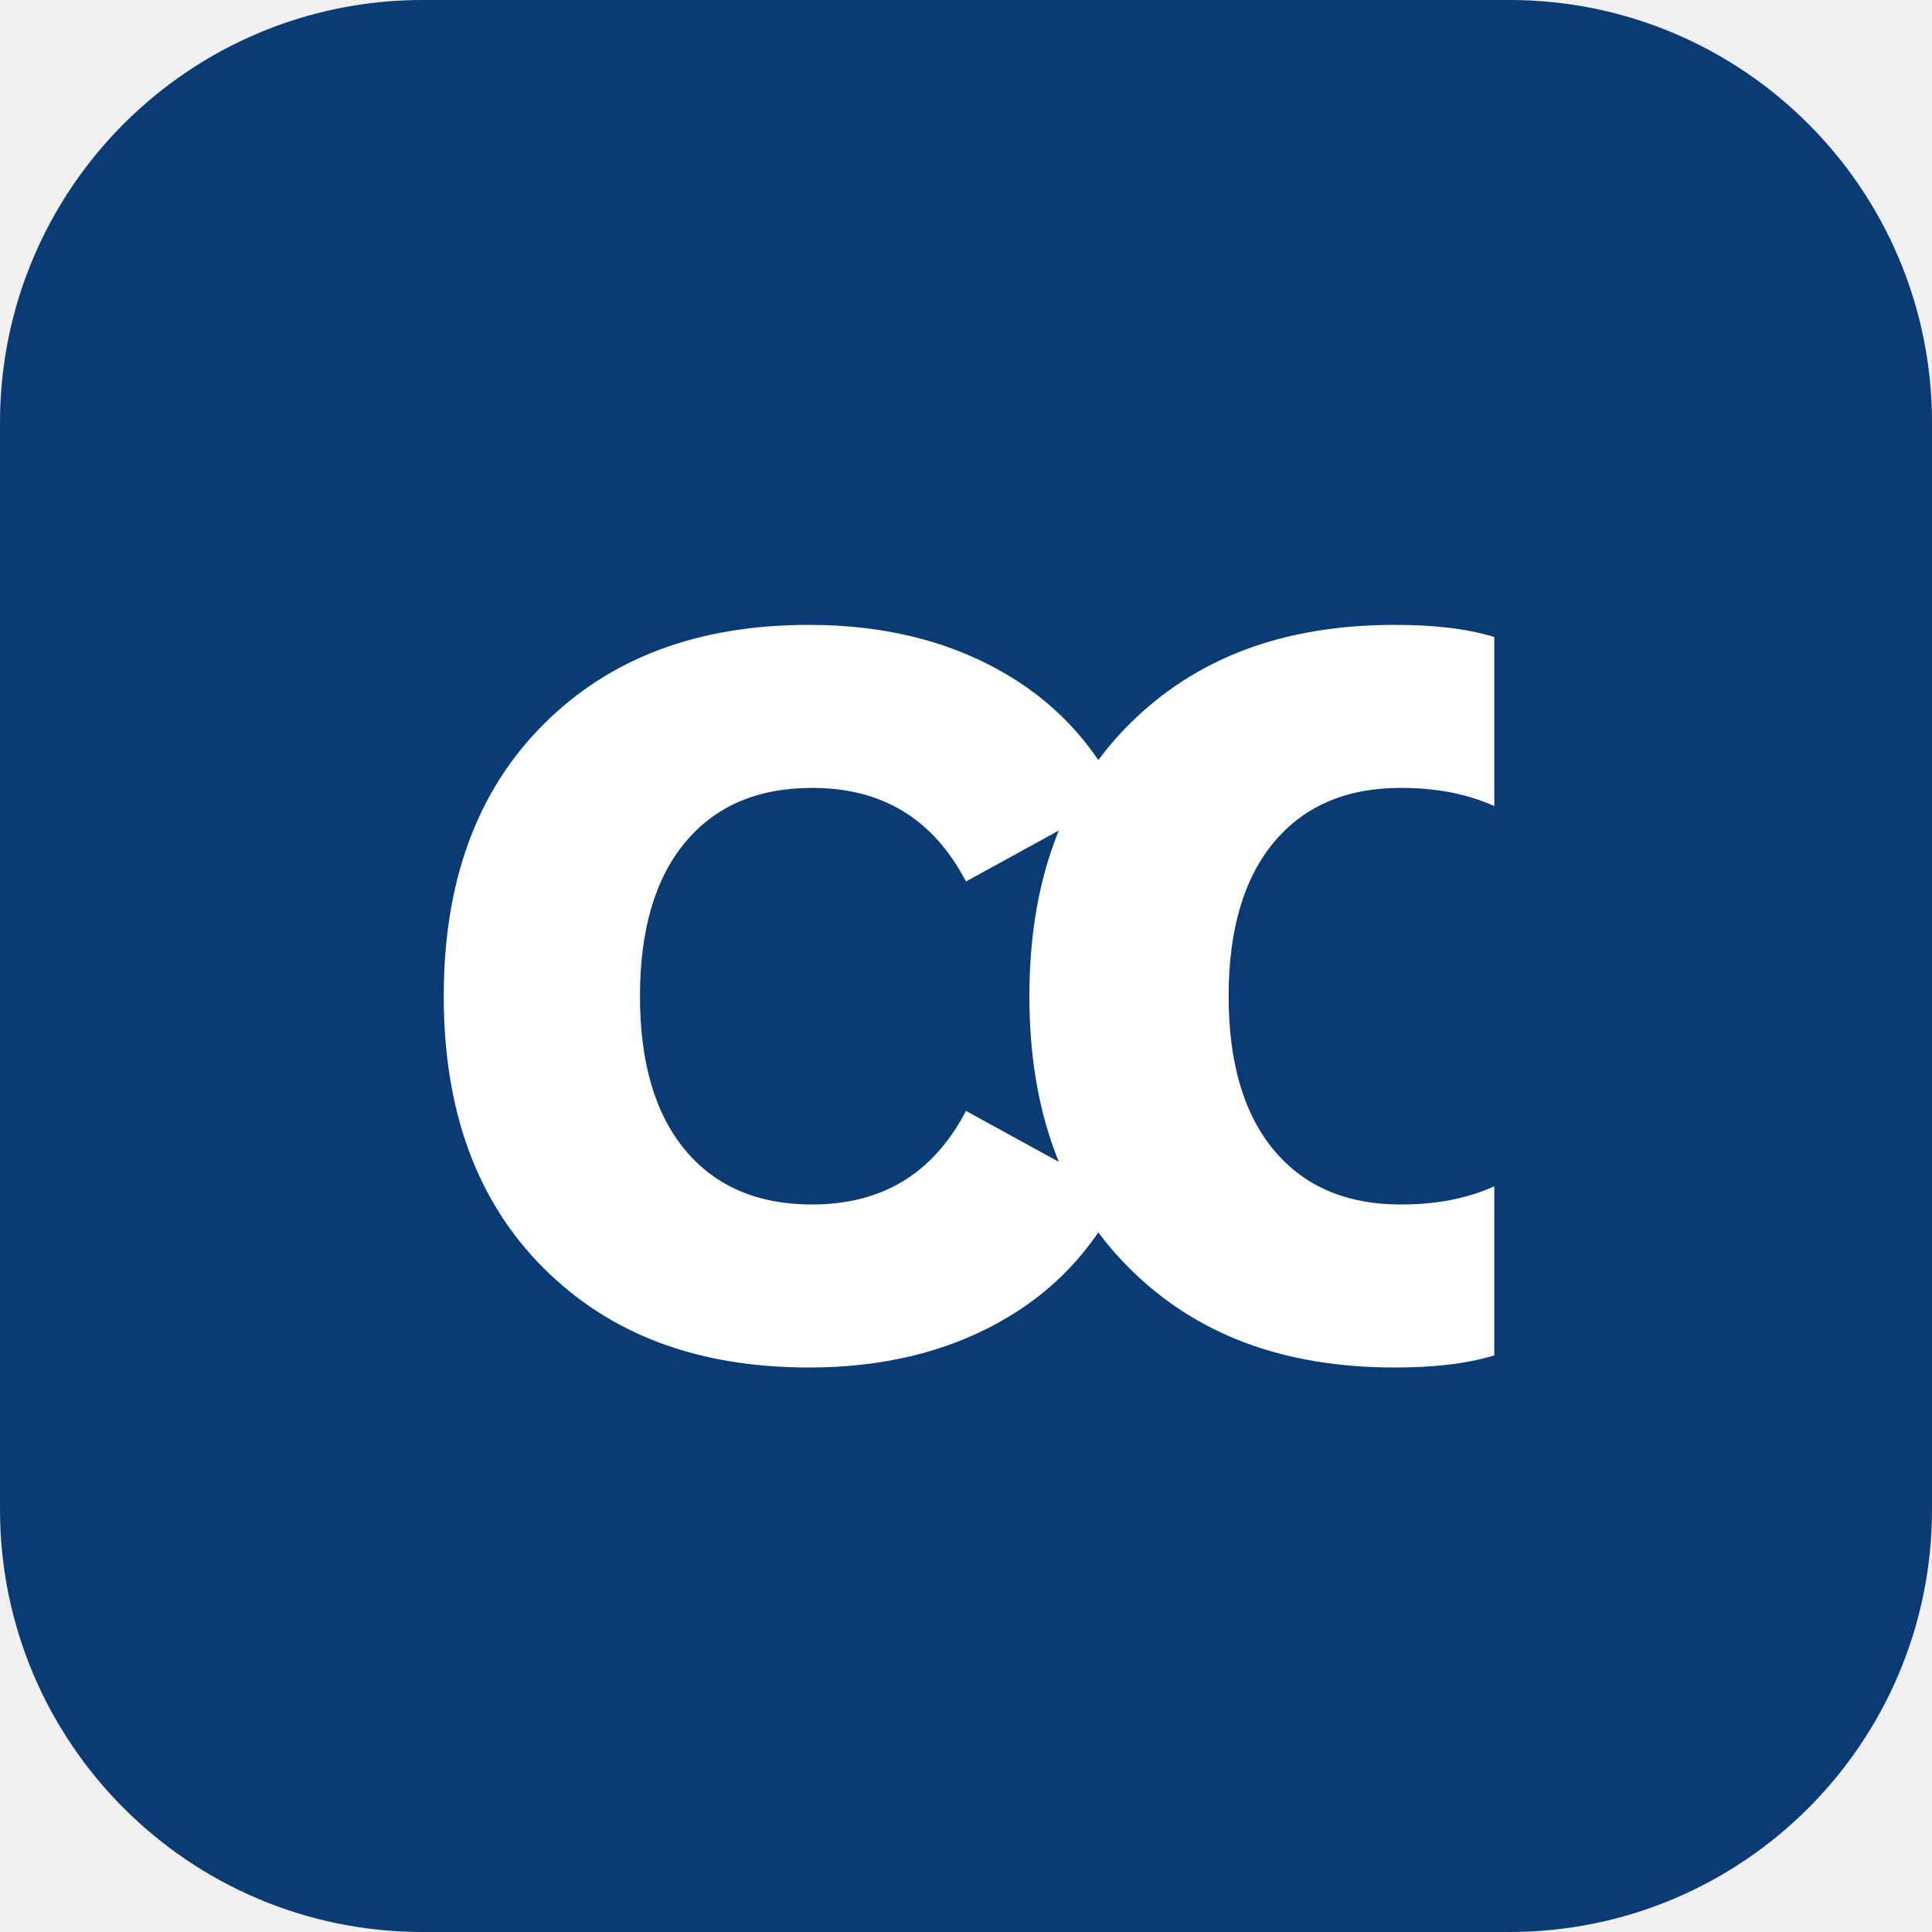
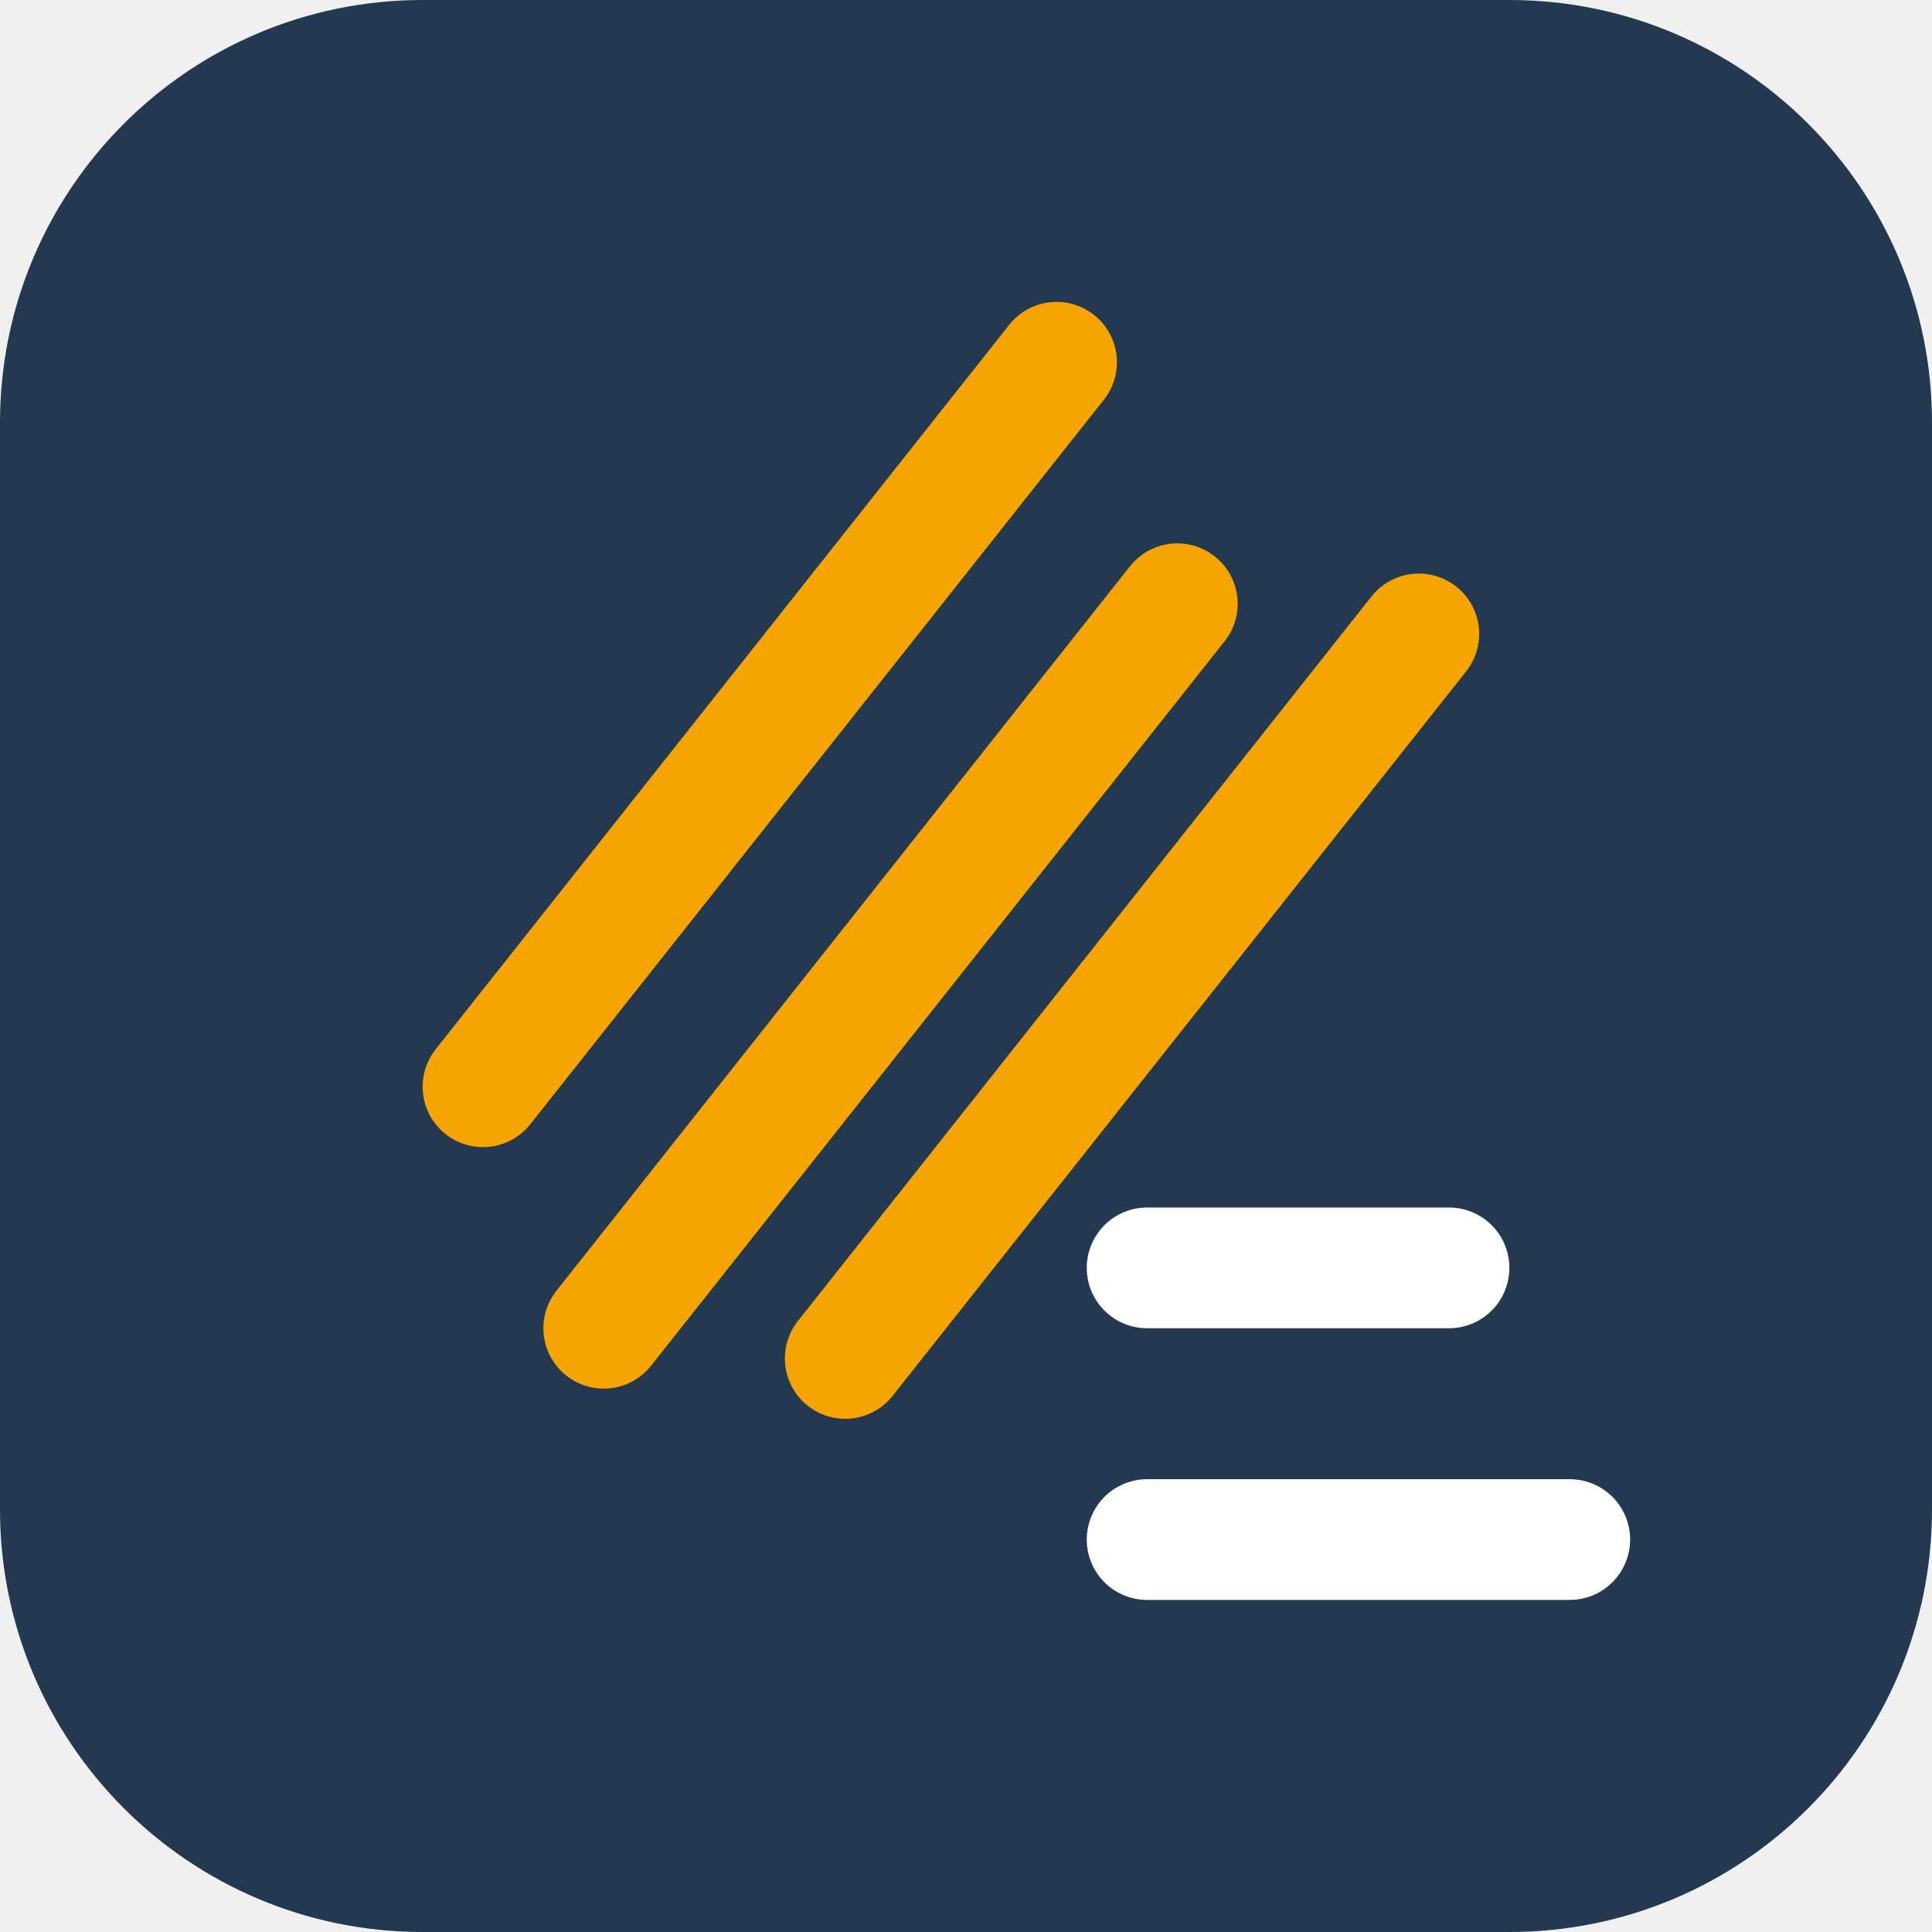
- <svg xmlns="http://www.w3.org/2000/svg" viewBox="0 0 64 64" role="img">
-   <rect width="64" height="64" rx="14" fill="#0b3b75" />
-   <path d="M18 42c-2.2-2.2-3.3-5.2-3.3-9s1.1-6.8 3.3-9 5.1-3.3 8.8-3.3c2.4 0 4.5.5 6.3 1.5 1.8 1 3.1 2.4 4 4.2l-5.1 2.8c-1.1-2.1-2.8-3.1-5.1-3.1-1.8 0-3.2.6-4.2 1.8-1 1.2-1.5 2.9-1.5 5.1s.5 3.9 1.5 5.1c1 1.2 2.4 1.8 4.2 1.8 2.3 0 4-1 5.1-3.1l5.1 2.8c-.9 1.8-2.2 3.2-4 4.2-1.8 1-3.9 1.5-6.3 1.5-3.7 0-6.6-1.1-8.8-3.3zm19.4 0c-2.2-2.2-3.3-5.2-3.3-9s1.1-6.8 3.3-9 5.1-3.3 8.8-3.3c1.2 0 2.3.1 3.3.4v5.6c-.9-.4-1.9-.6-3.1-.6-1.8 0-3.2.6-4.2 1.8-1 1.2-1.5 2.9-1.5 5.1s.5 3.9 1.5 5.1c1 1.2 2.4 1.8 4.2 1.8 1.2 0 2.2-.2 3.1-.6v5.6c-1 .3-2.1.4-3.3.4-3.7 0-6.6-1.1-8.8-3.3z" fill="#ffffff" />
+ <svg xmlns="http://www.w3.org/2000/svg" viewBox="0 0 64 64" role="img" aria-label="From Scratch">
+   <rect width="64" height="64" rx="14" fill="#23394f" />
+   <path d="M20 44 39 20M28 45 47 21M16 36 35 12" fill="none" stroke="#f5a400" stroke-width="4" stroke-linecap="round" />
+   <path d="M38 42h10M38 51h14" fill="none" stroke="#ffffff" stroke-width="4" stroke-linecap="round" />
</svg>
